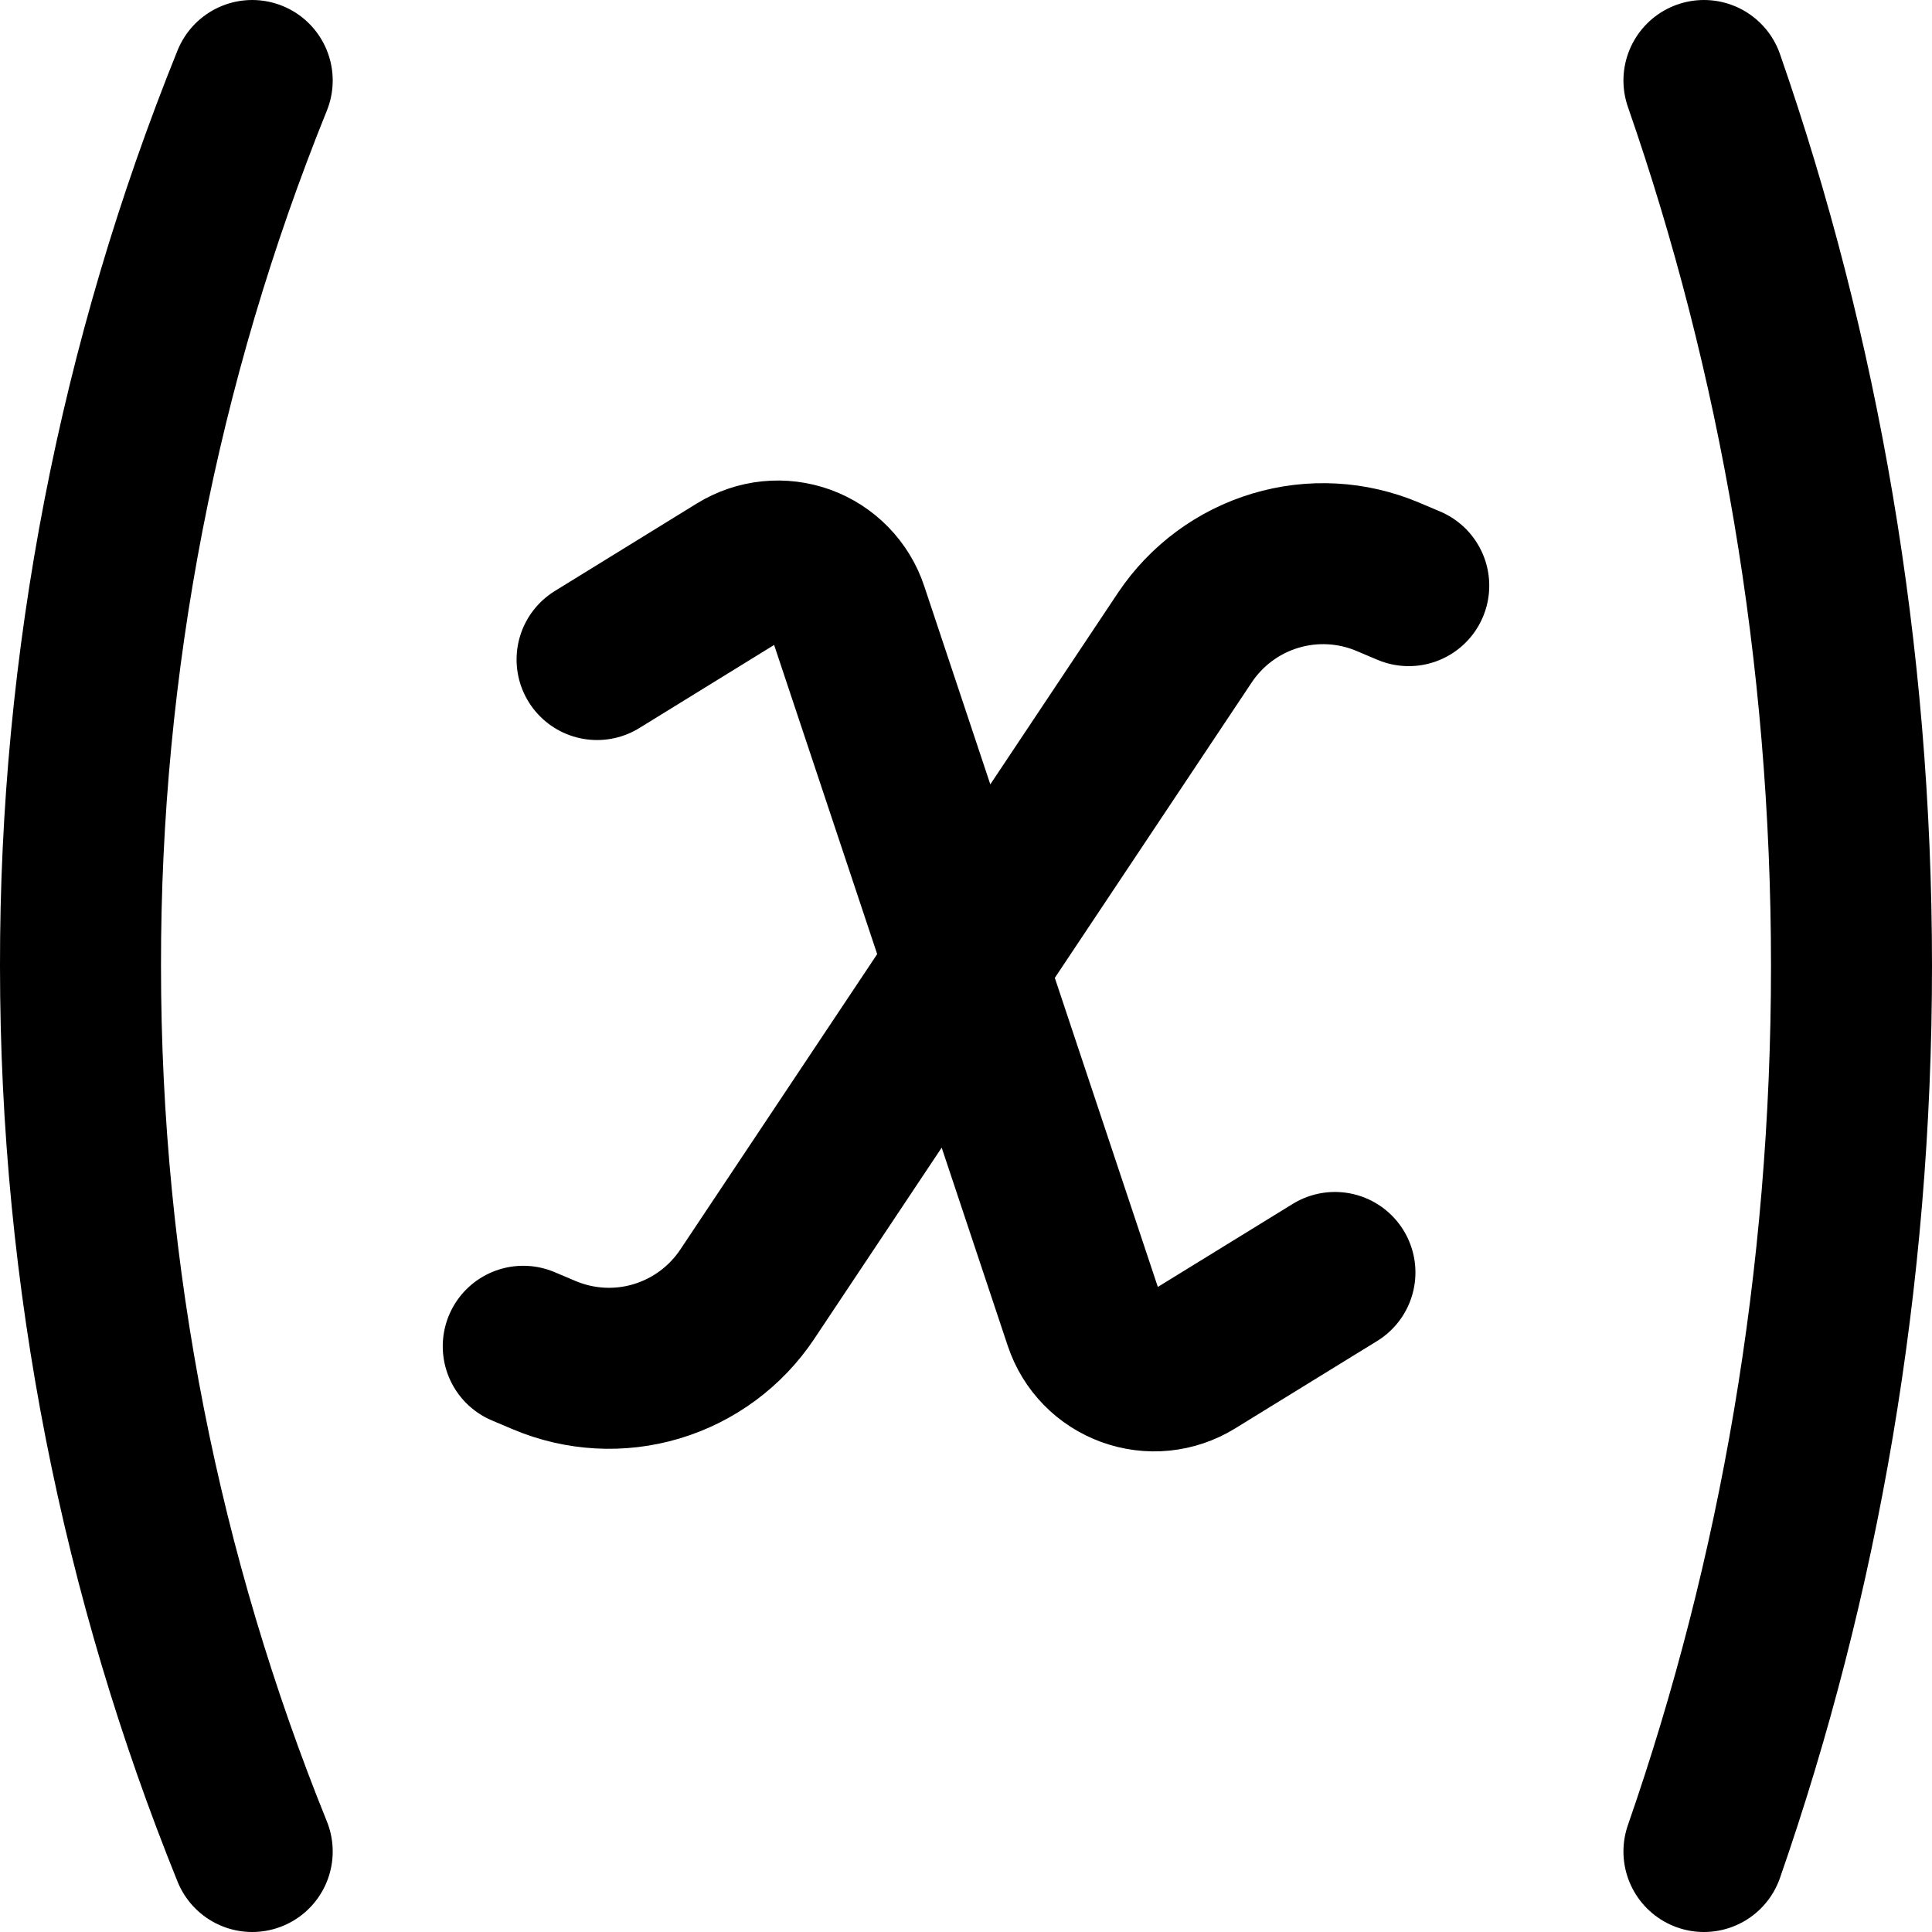
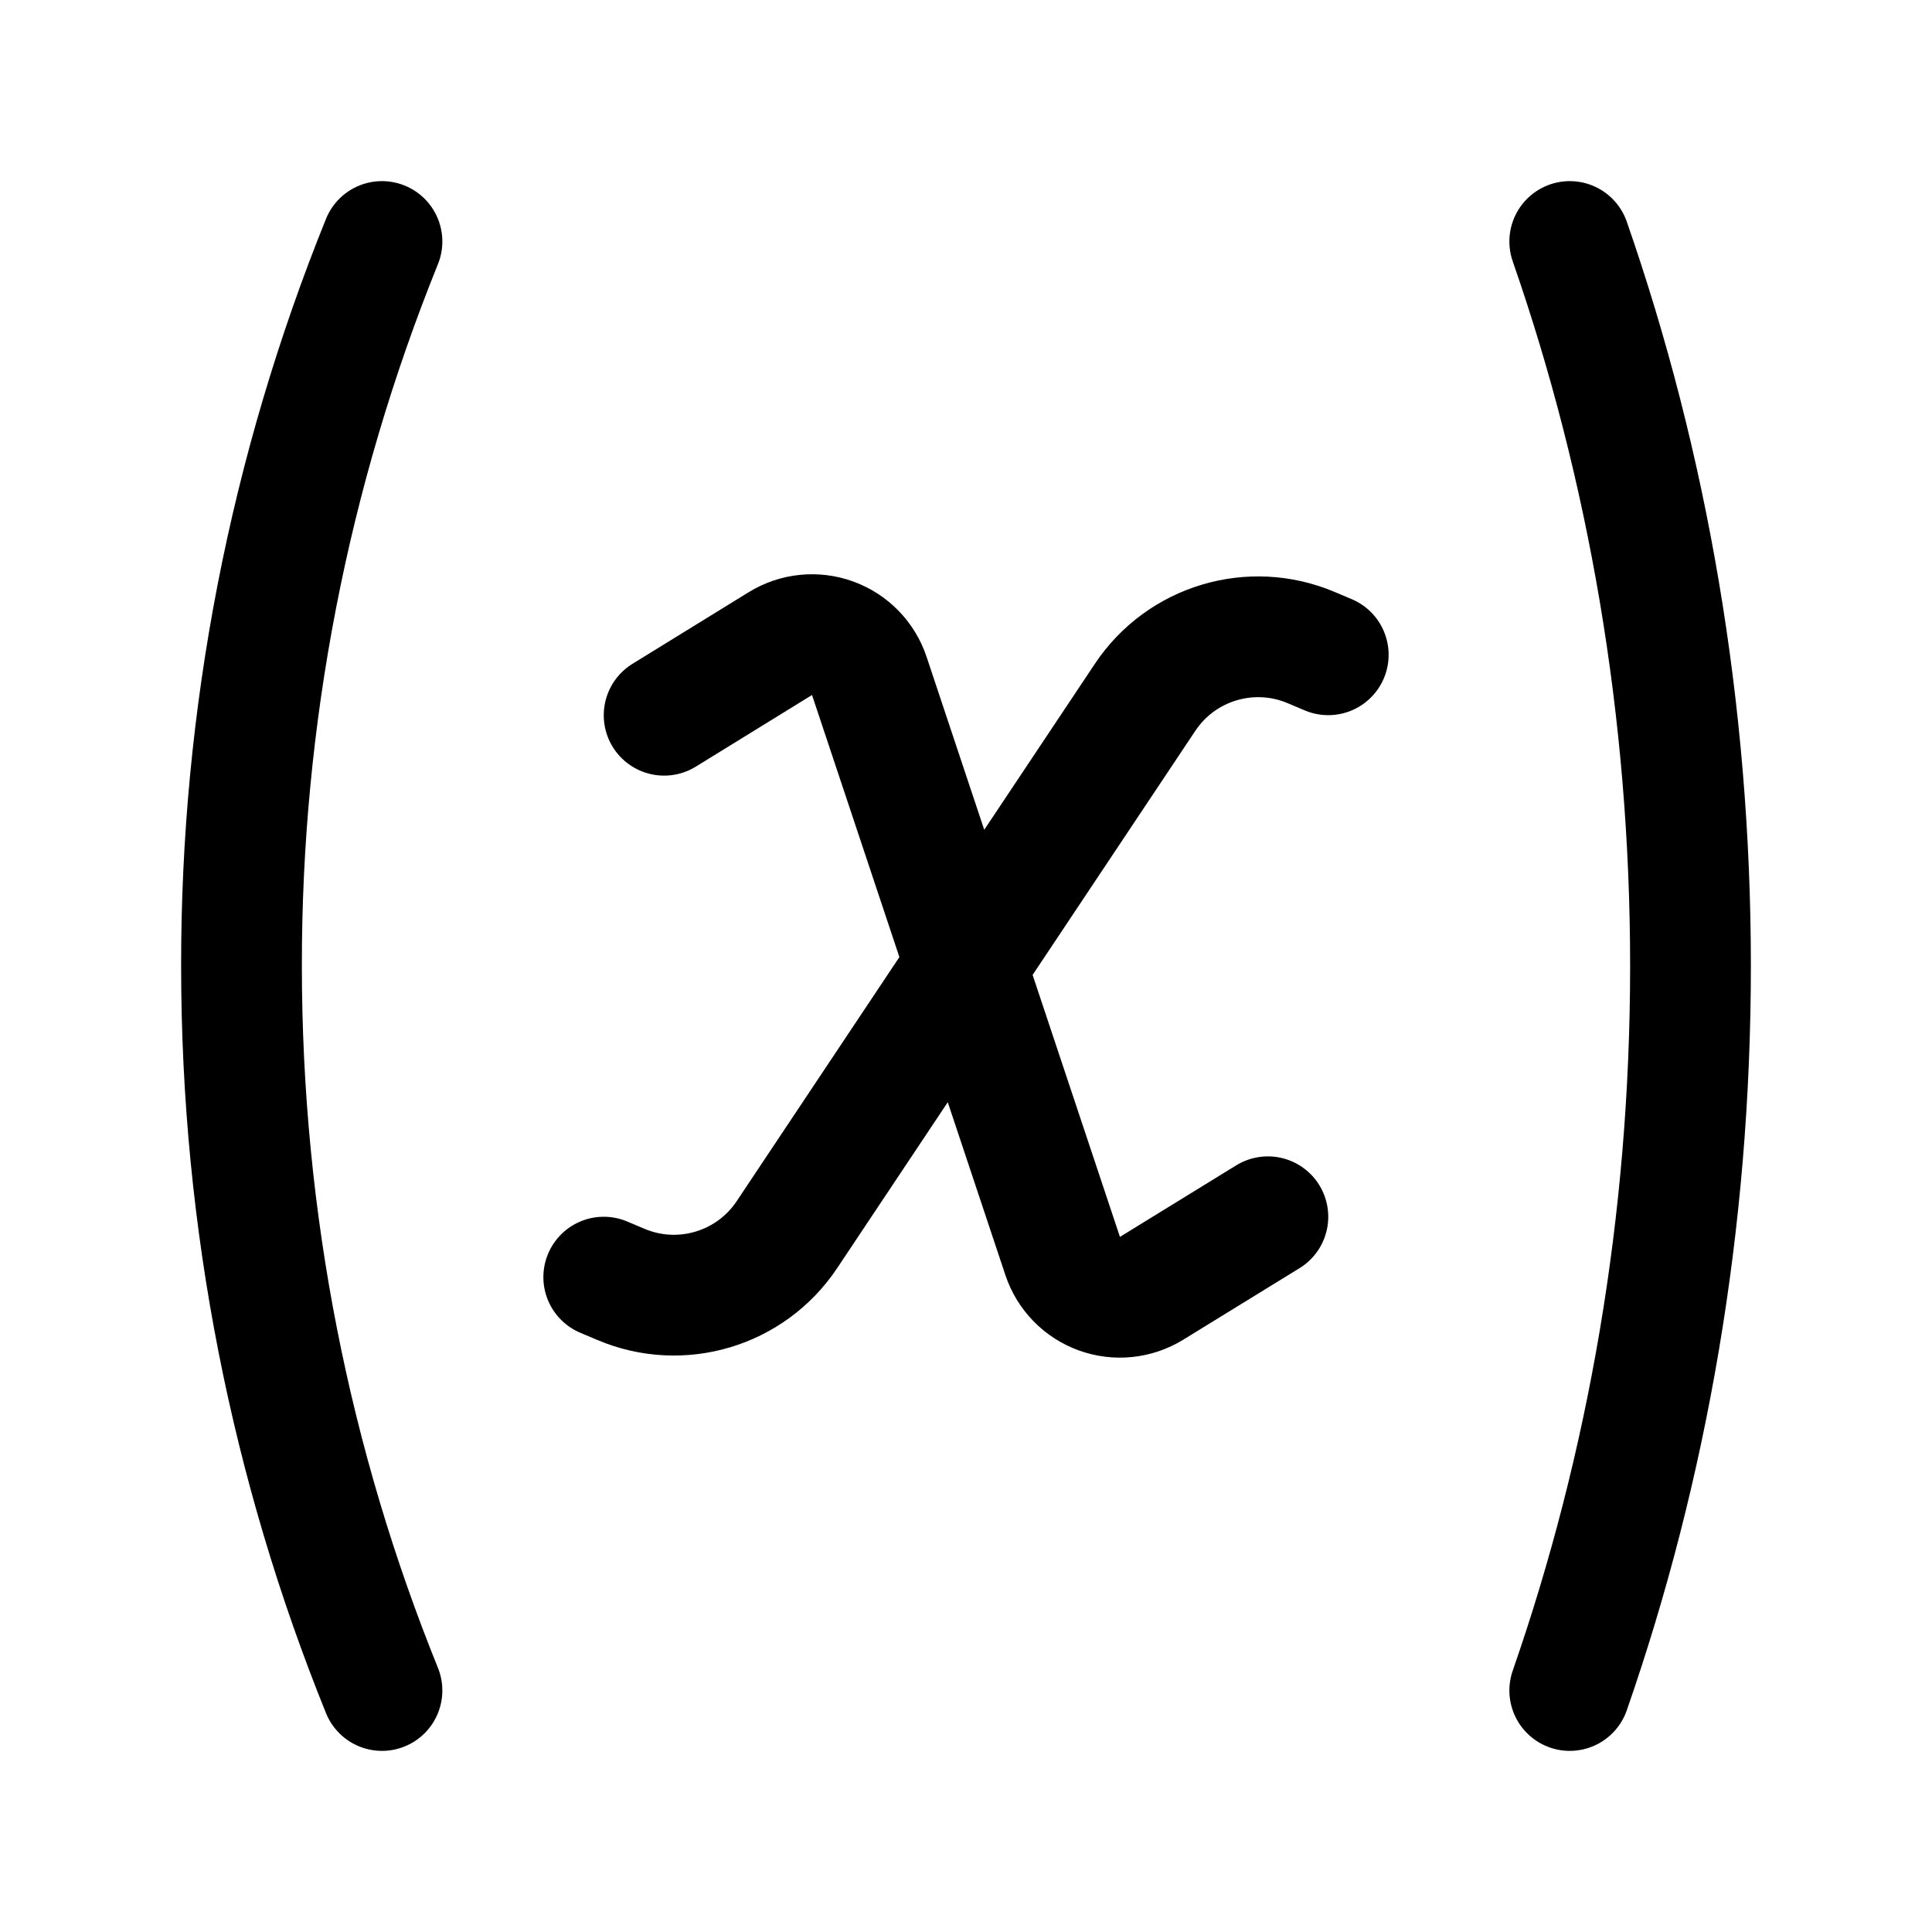
- <svg xmlns="http://www.w3.org/2000/svg" width="24" height="24" viewBox="0 0 24 24" fill="none" stroke="currentColor">
-   <path d="M3.133 1C1.72 4.495 0.995 8.23 1 12C1 15.89 1.758 19.602 3.133 23M21.167 1C22.349 4.398 23 8.11 23 12C23 15.89 22.349 19.602 21.167 23M7.417 8.193L9.182 7.105C9.299 7.033 9.432 6.988 9.569 6.974C9.707 6.96 9.846 6.977 9.976 7.024C10.105 7.071 10.223 7.147 10.319 7.246C10.416 7.346 10.489 7.465 10.532 7.596L13.468 16.404C13.512 16.535 13.584 16.654 13.681 16.753C13.777 16.852 13.895 16.927 14.024 16.974C14.154 17.021 14.293 17.039 14.43 17.025C14.567 17.011 14.7 16.966 14.817 16.894L16.583 15.807M6.5 16.724L6.76 16.834C7.202 17.021 7.696 17.049 8.156 16.911C8.616 16.773 9.014 16.479 9.281 16.08L14.719 7.92C14.986 7.521 15.383 7.227 15.844 7.089C16.304 6.951 16.797 6.978 17.24 7.165L17.5 7.275" stroke-width="2" stroke-linecap="round" stroke-linejoin="round" />
+ <svg xmlns="http://www.w3.org/2000/svg" fill="none" viewBox="0 0 24 24" stroke-width="1.5" stroke="currentColor">
+   <path stroke-linecap="round" stroke-linejoin="round" d="M4.745 3A23.933 23.933 0 003 12c0 3.183.62 6.22 1.745 9M19.5 3c.967 2.78 1.5 5.817 1.5 9s-.533 6.22-1.5 9M8.25 8.885l1.444-.89a.75.75 0 011.105.402l2.402 7.206a.75.75 0 001.104.401l1.445-.889m-8.25.75l.213.09a1.687 1.687 0 002.062-.617l4.45-6.676a1.688 1.688 0 012.062-.618l.213.09" />
</svg>
